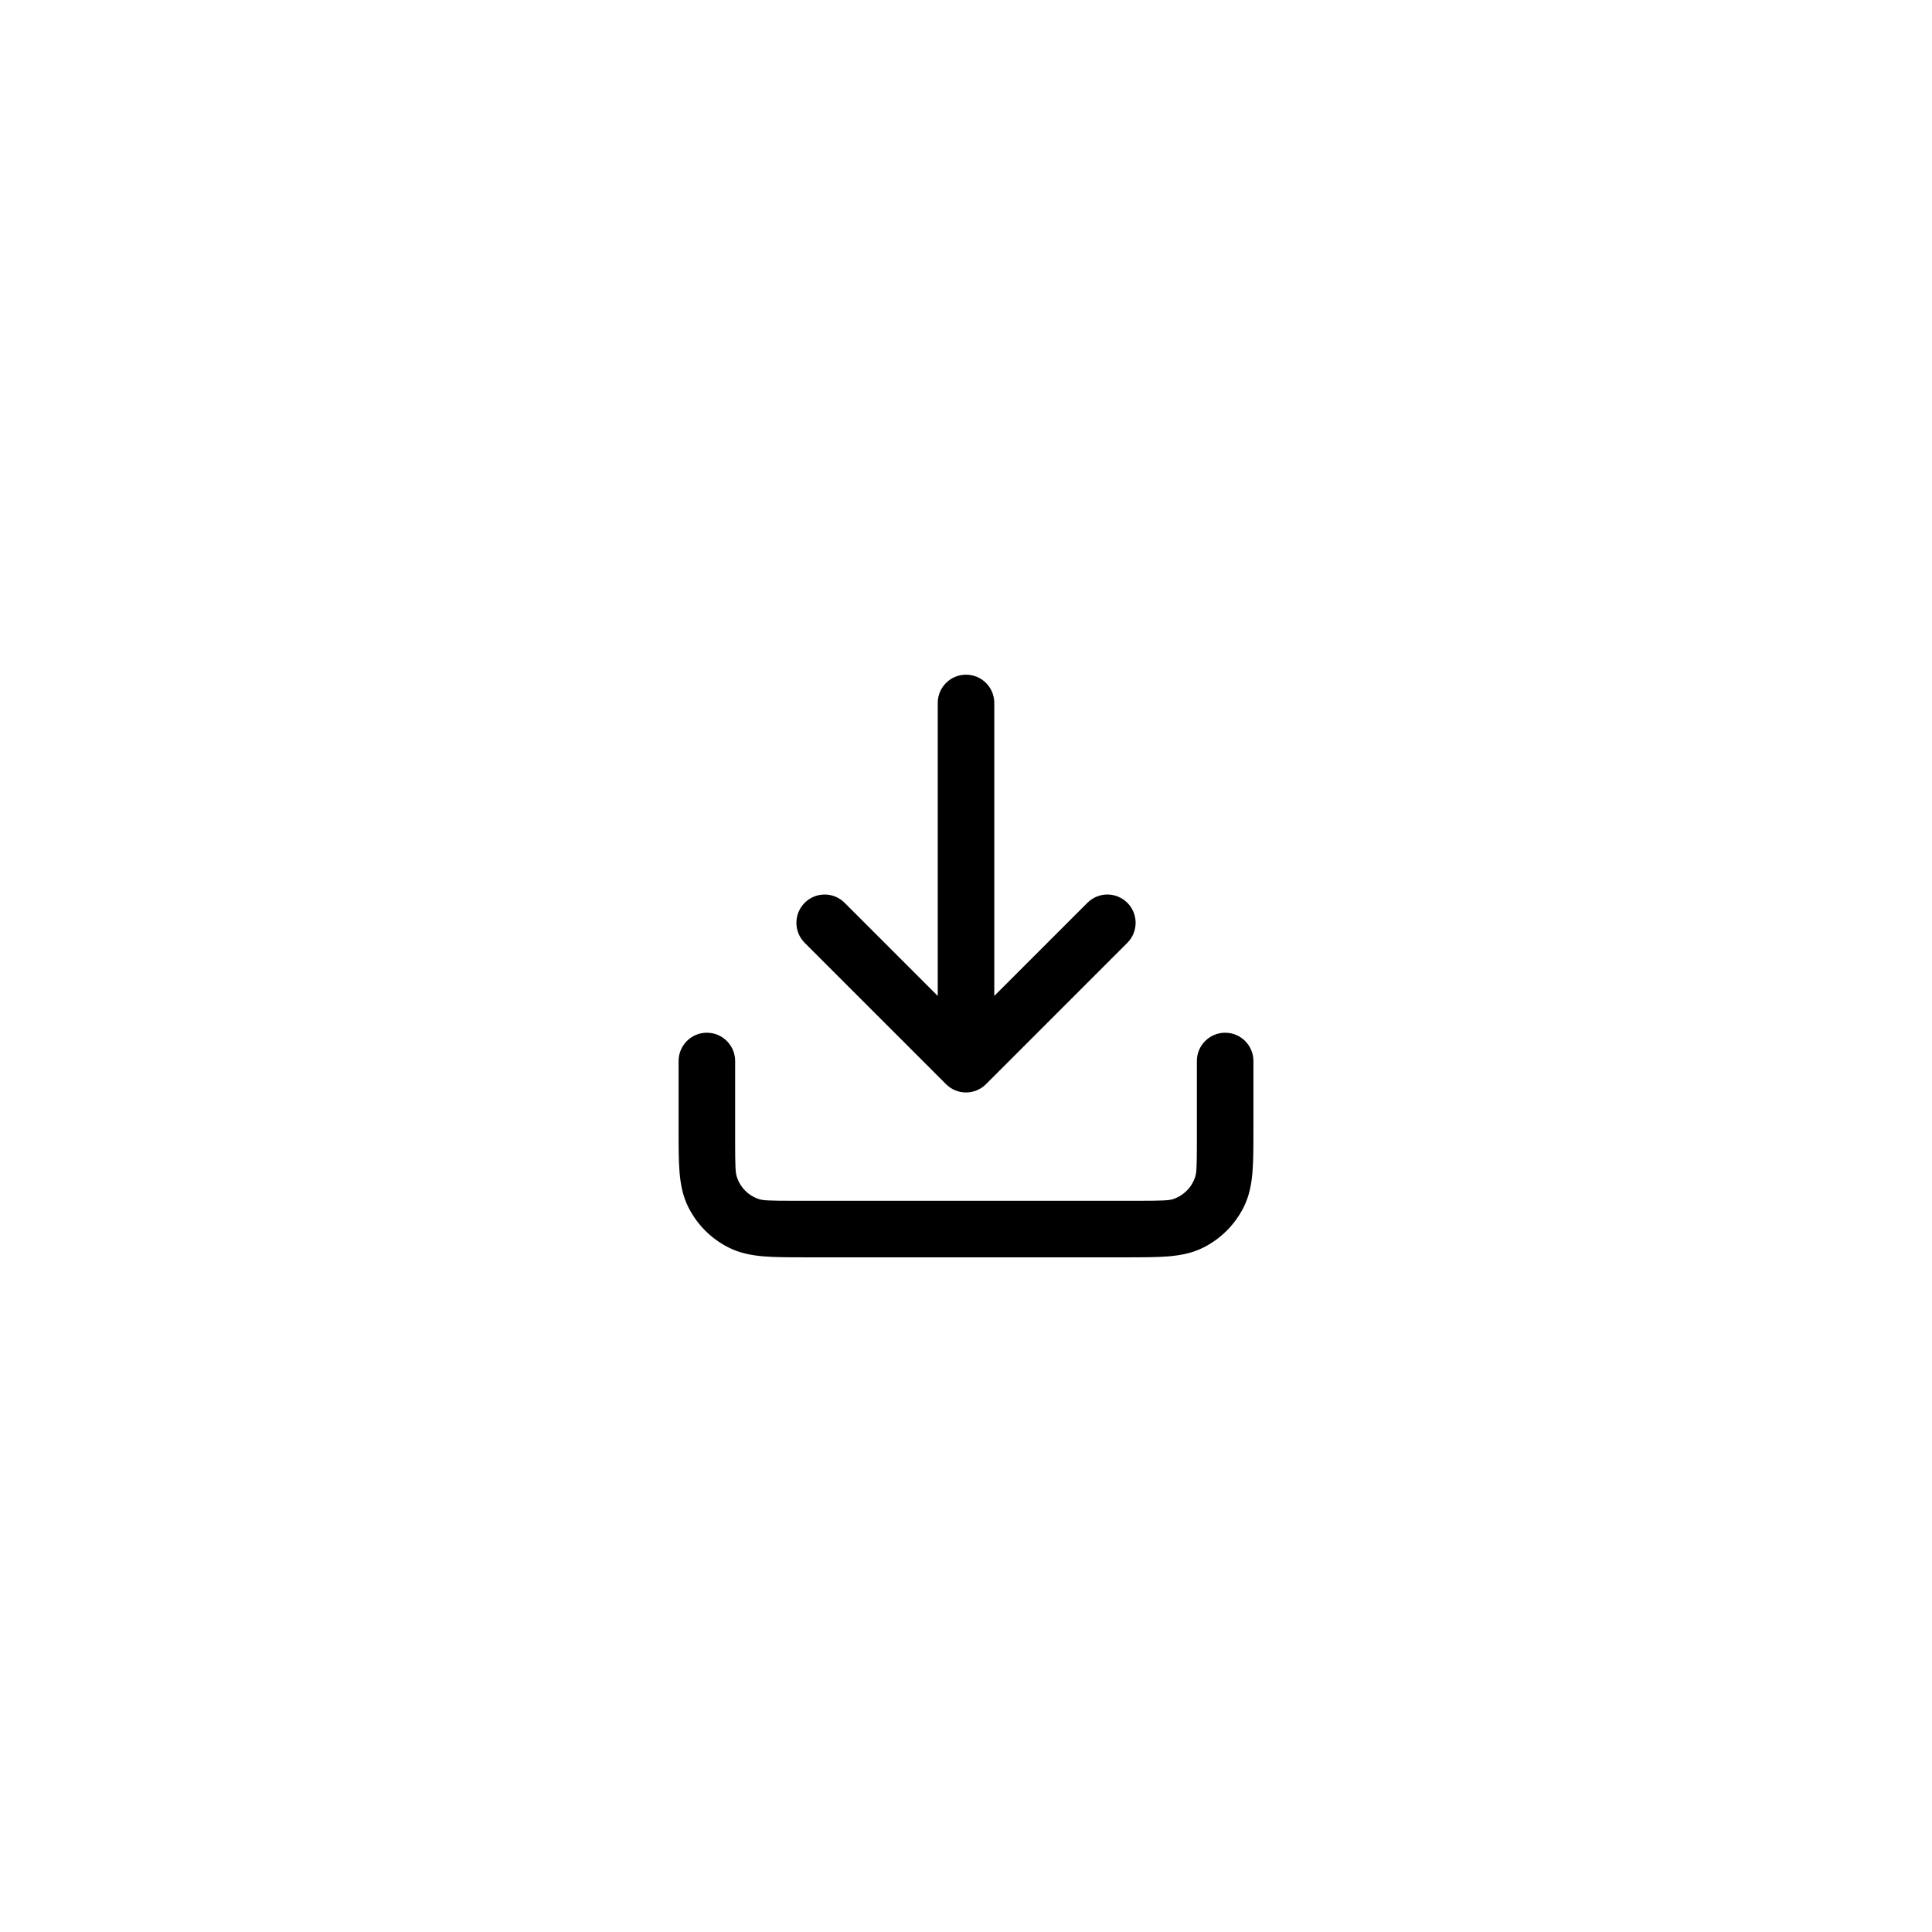
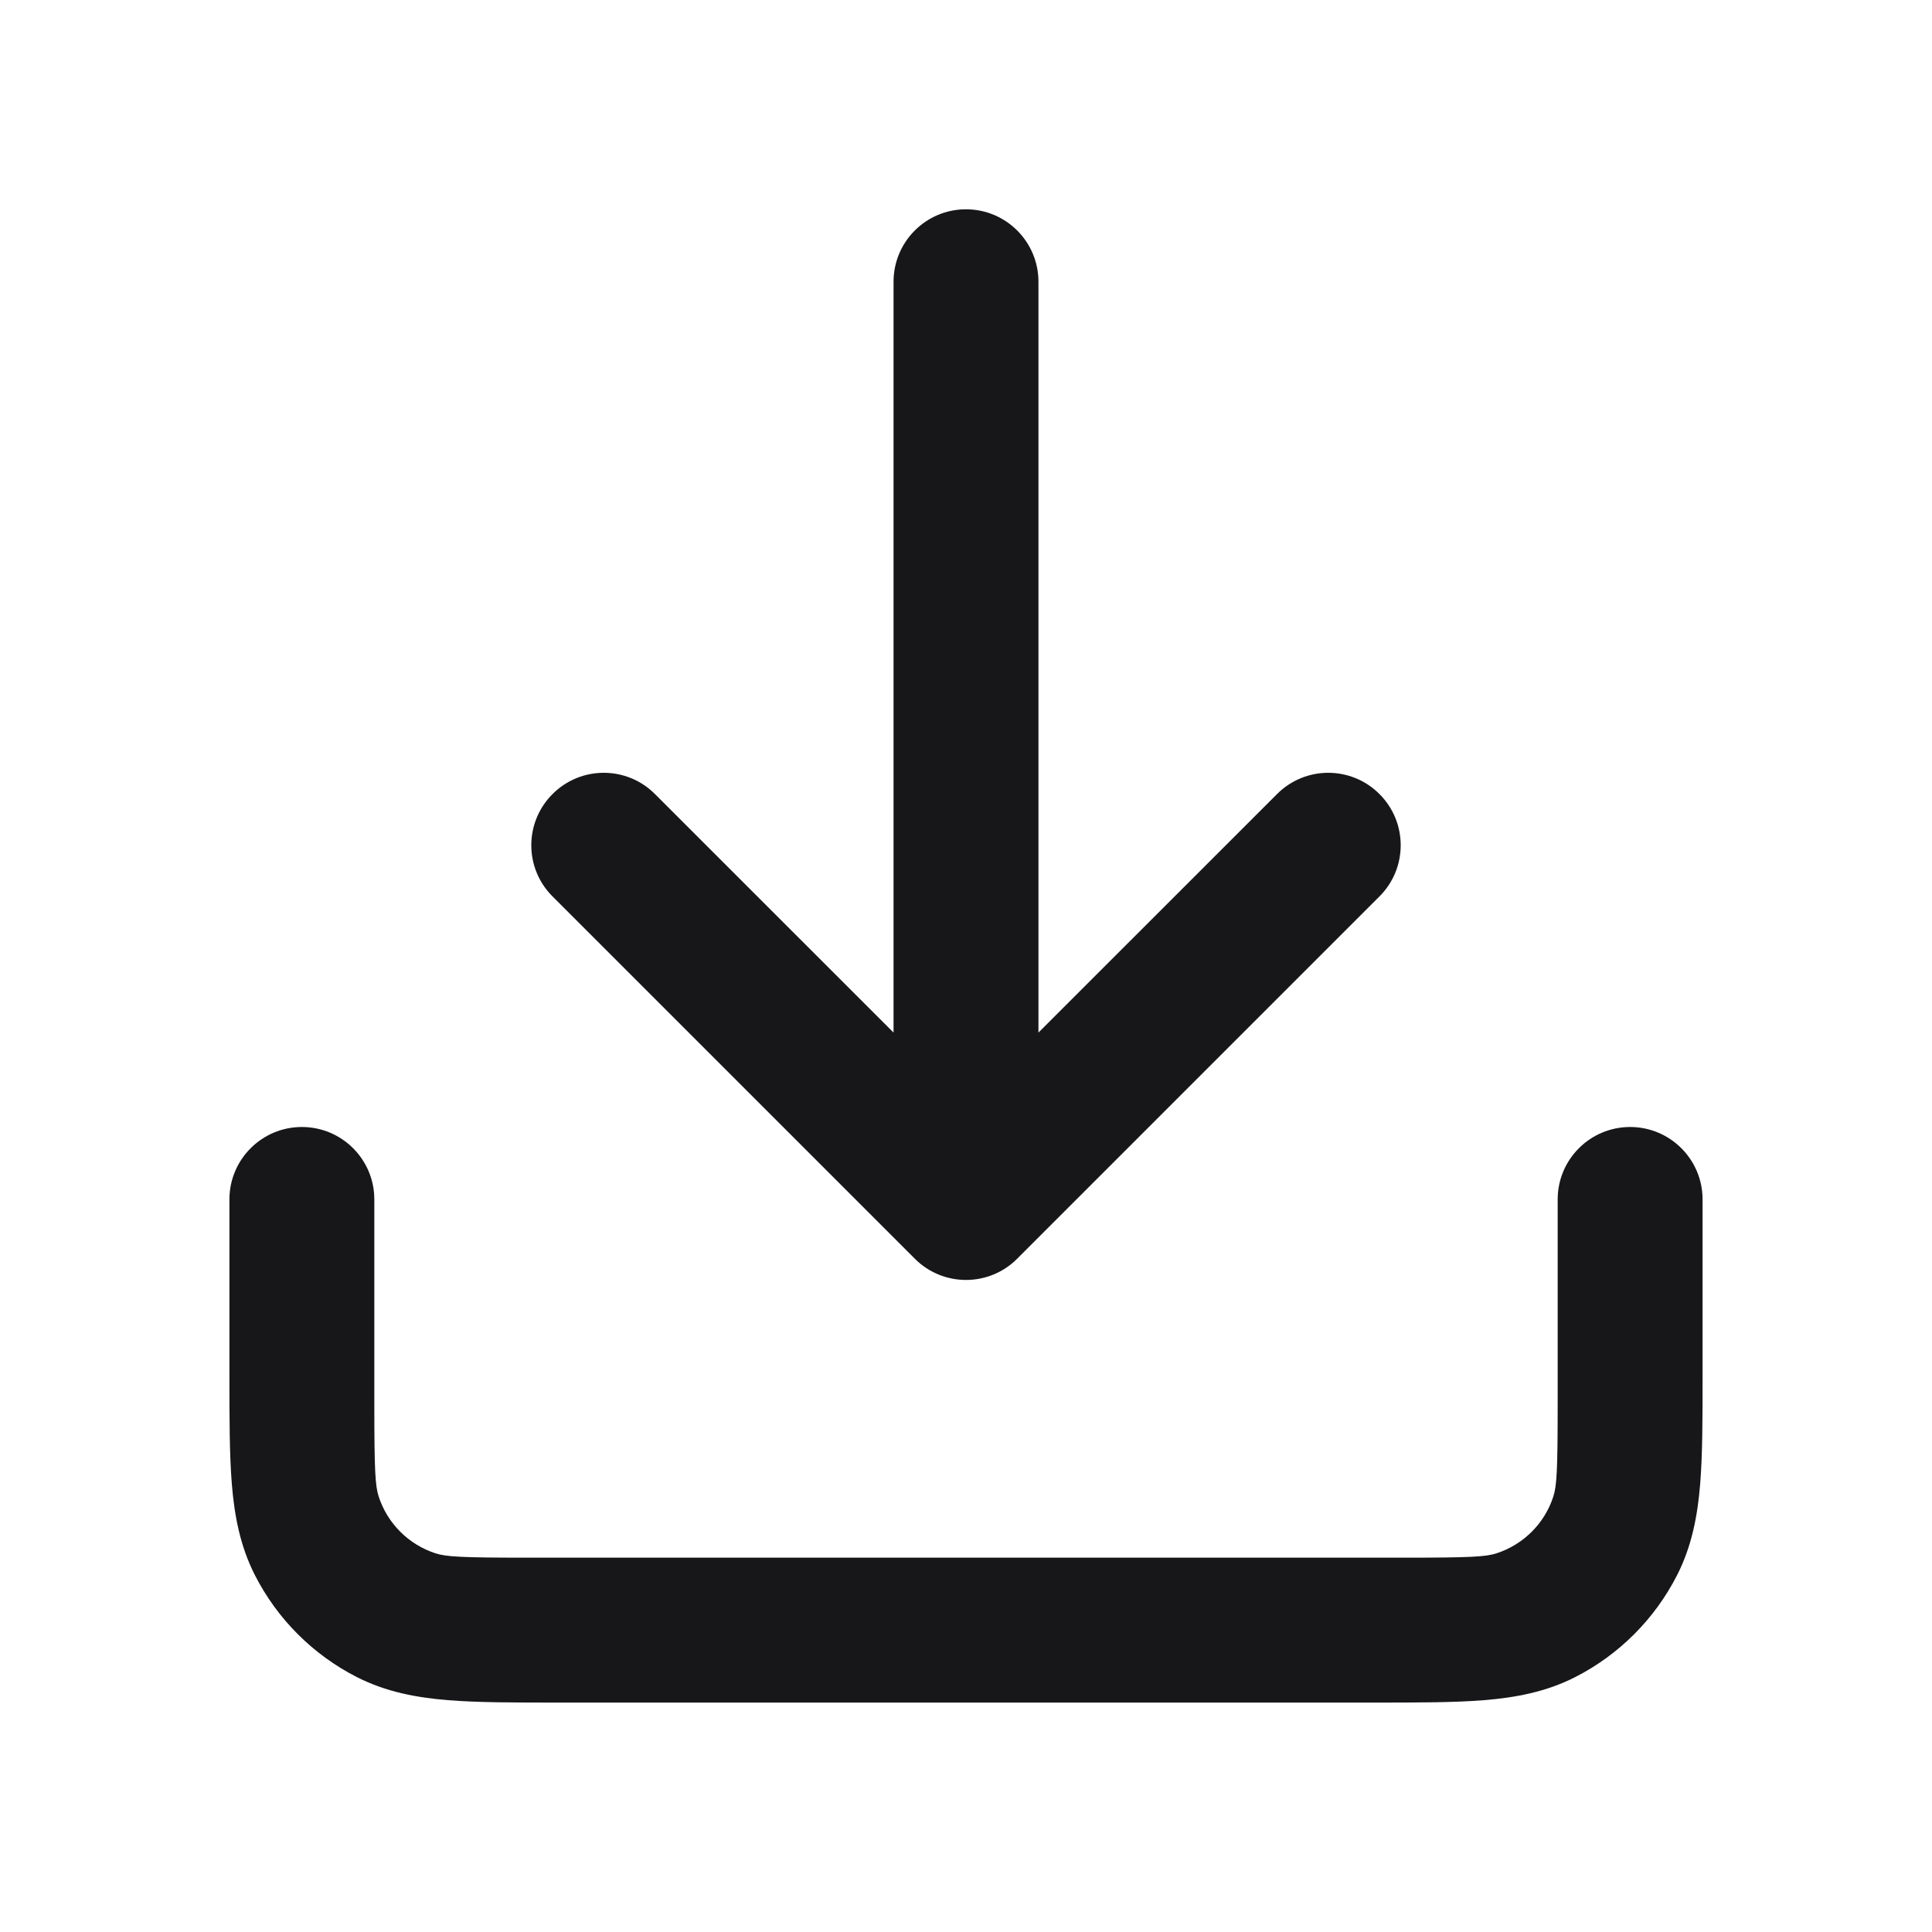
<svg xmlns="http://www.w3.org/2000/svg" width="24" height="24" viewBox="0 0 24 24" fill="none">
-   <g transform="scale(0.972834) translate(-82.3238 -204.2069)">
-     <path d="M94.659 212.822C94.858 212.822 95.02 212.983 95.02 213.183V216.924L96.209 215.735C96.35 215.594 96.578 215.594 96.719 215.735C96.86 215.876 96.86 216.105 96.719 216.246L94.914 218.051C94.773 218.192 94.544 218.192 94.404 218.051L92.599 216.246C92.458 216.105 92.458 215.876 92.599 215.735C92.74 215.594 92.968 215.594 93.109 215.735L94.298 216.924V213.183C94.298 212.983 94.46 212.822 94.659 212.822Z" fill="currentColor" />
-     <path d="M98.329 217.755C98.329 217.556 98.167 217.394 97.968 217.394C97.769 217.394 97.607 217.556 97.607 217.755V218.778C97.607 219.105 97.603 219.183 97.585 219.235C97.542 219.37 97.436 219.475 97.302 219.519C97.249 219.536 97.172 219.54 96.845 219.54H92.473C92.146 219.54 92.069 219.536 92.016 219.519C91.881 219.475 91.776 219.37 91.733 219.235C91.715 219.183 91.711 219.105 91.711 218.778V217.755C91.711 217.556 91.549 217.394 91.35 217.394C91.15 217.394 90.989 217.556 90.989 217.755V218.632C90.989 218.844 90.989 219.025 91.001 219.174C91.014 219.33 91.042 219.482 91.116 219.627C91.227 219.846 91.405 220.024 91.624 220.135C91.769 220.209 91.921 220.237 92.077 220.25C92.226 220.262 92.407 220.262 92.619 220.262H96.699C96.911 220.262 97.092 220.262 97.241 220.25C97.397 220.237 97.549 220.209 97.694 220.135C97.913 220.024 98.091 219.846 98.202 219.627C98.276 219.482 98.304 219.33 98.317 219.174C98.329 219.025 98.329 218.844 98.329 218.632V217.755Z" fill="currentColor" />
-   </g>
+   <path d="M12 2.6C12.497 2.6 12.9 3.003 12.9 3.5V12.827L15.864 9.864C16.215 9.512 16.785 9.512 17.136 9.864C17.488 10.215 17.488 10.785 17.136 11.136L12.636 15.636C12.285 15.988 11.715 15.988 11.364 15.636L6.864 11.136C6.512 10.785 6.512 10.215 6.864 9.864C7.215 9.512 7.785 9.512 8.136 9.864L11.1 12.827V3.5C11.1 3.003 11.503 2.6 12 2.6Z" fill="#171719" />
+   <path d="M21.15 14.9C21.15 14.403 20.747 14 20.25 14C19.753 14 19.35 14.403 19.35 14.9V17.45C19.35 18.264 19.339 18.458 19.296 18.59C19.188 18.925 18.925 19.187 18.59 19.296C18.459 19.339 18.265 19.35 17.45 19.35H6.55C5.736 19.35 5.542 19.339 5.41 19.296C5.075 19.187 4.813 18.925 4.704 18.59C4.661 18.458 4.65 18.264 4.65 17.45V14.9C4.65 14.403 4.247 14 3.75 14C3.253 14 2.85 14.403 2.85 14.9V17.085C2.85 17.615 2.85 18.066 2.88 18.437C2.912 18.826 2.982 19.204 3.166 19.566C3.444 20.112 3.888 20.556 4.434 20.834C4.796 21.018 5.174 21.088 5.563 21.12C5.934 21.15 6.385 21.15 6.915 21.15H17.086C17.615 21.15 18.067 21.15 18.437 21.12C18.826 21.088 19.205 21.018 19.567 20.834C20.112 20.556 20.556 20.112 20.834 19.566C21.018 19.204 21.088 18.826 21.12 18.437C21.15 18.066 21.15 17.615 21.15 17.085V14.9Z" fill="#171719" />
</svg>
